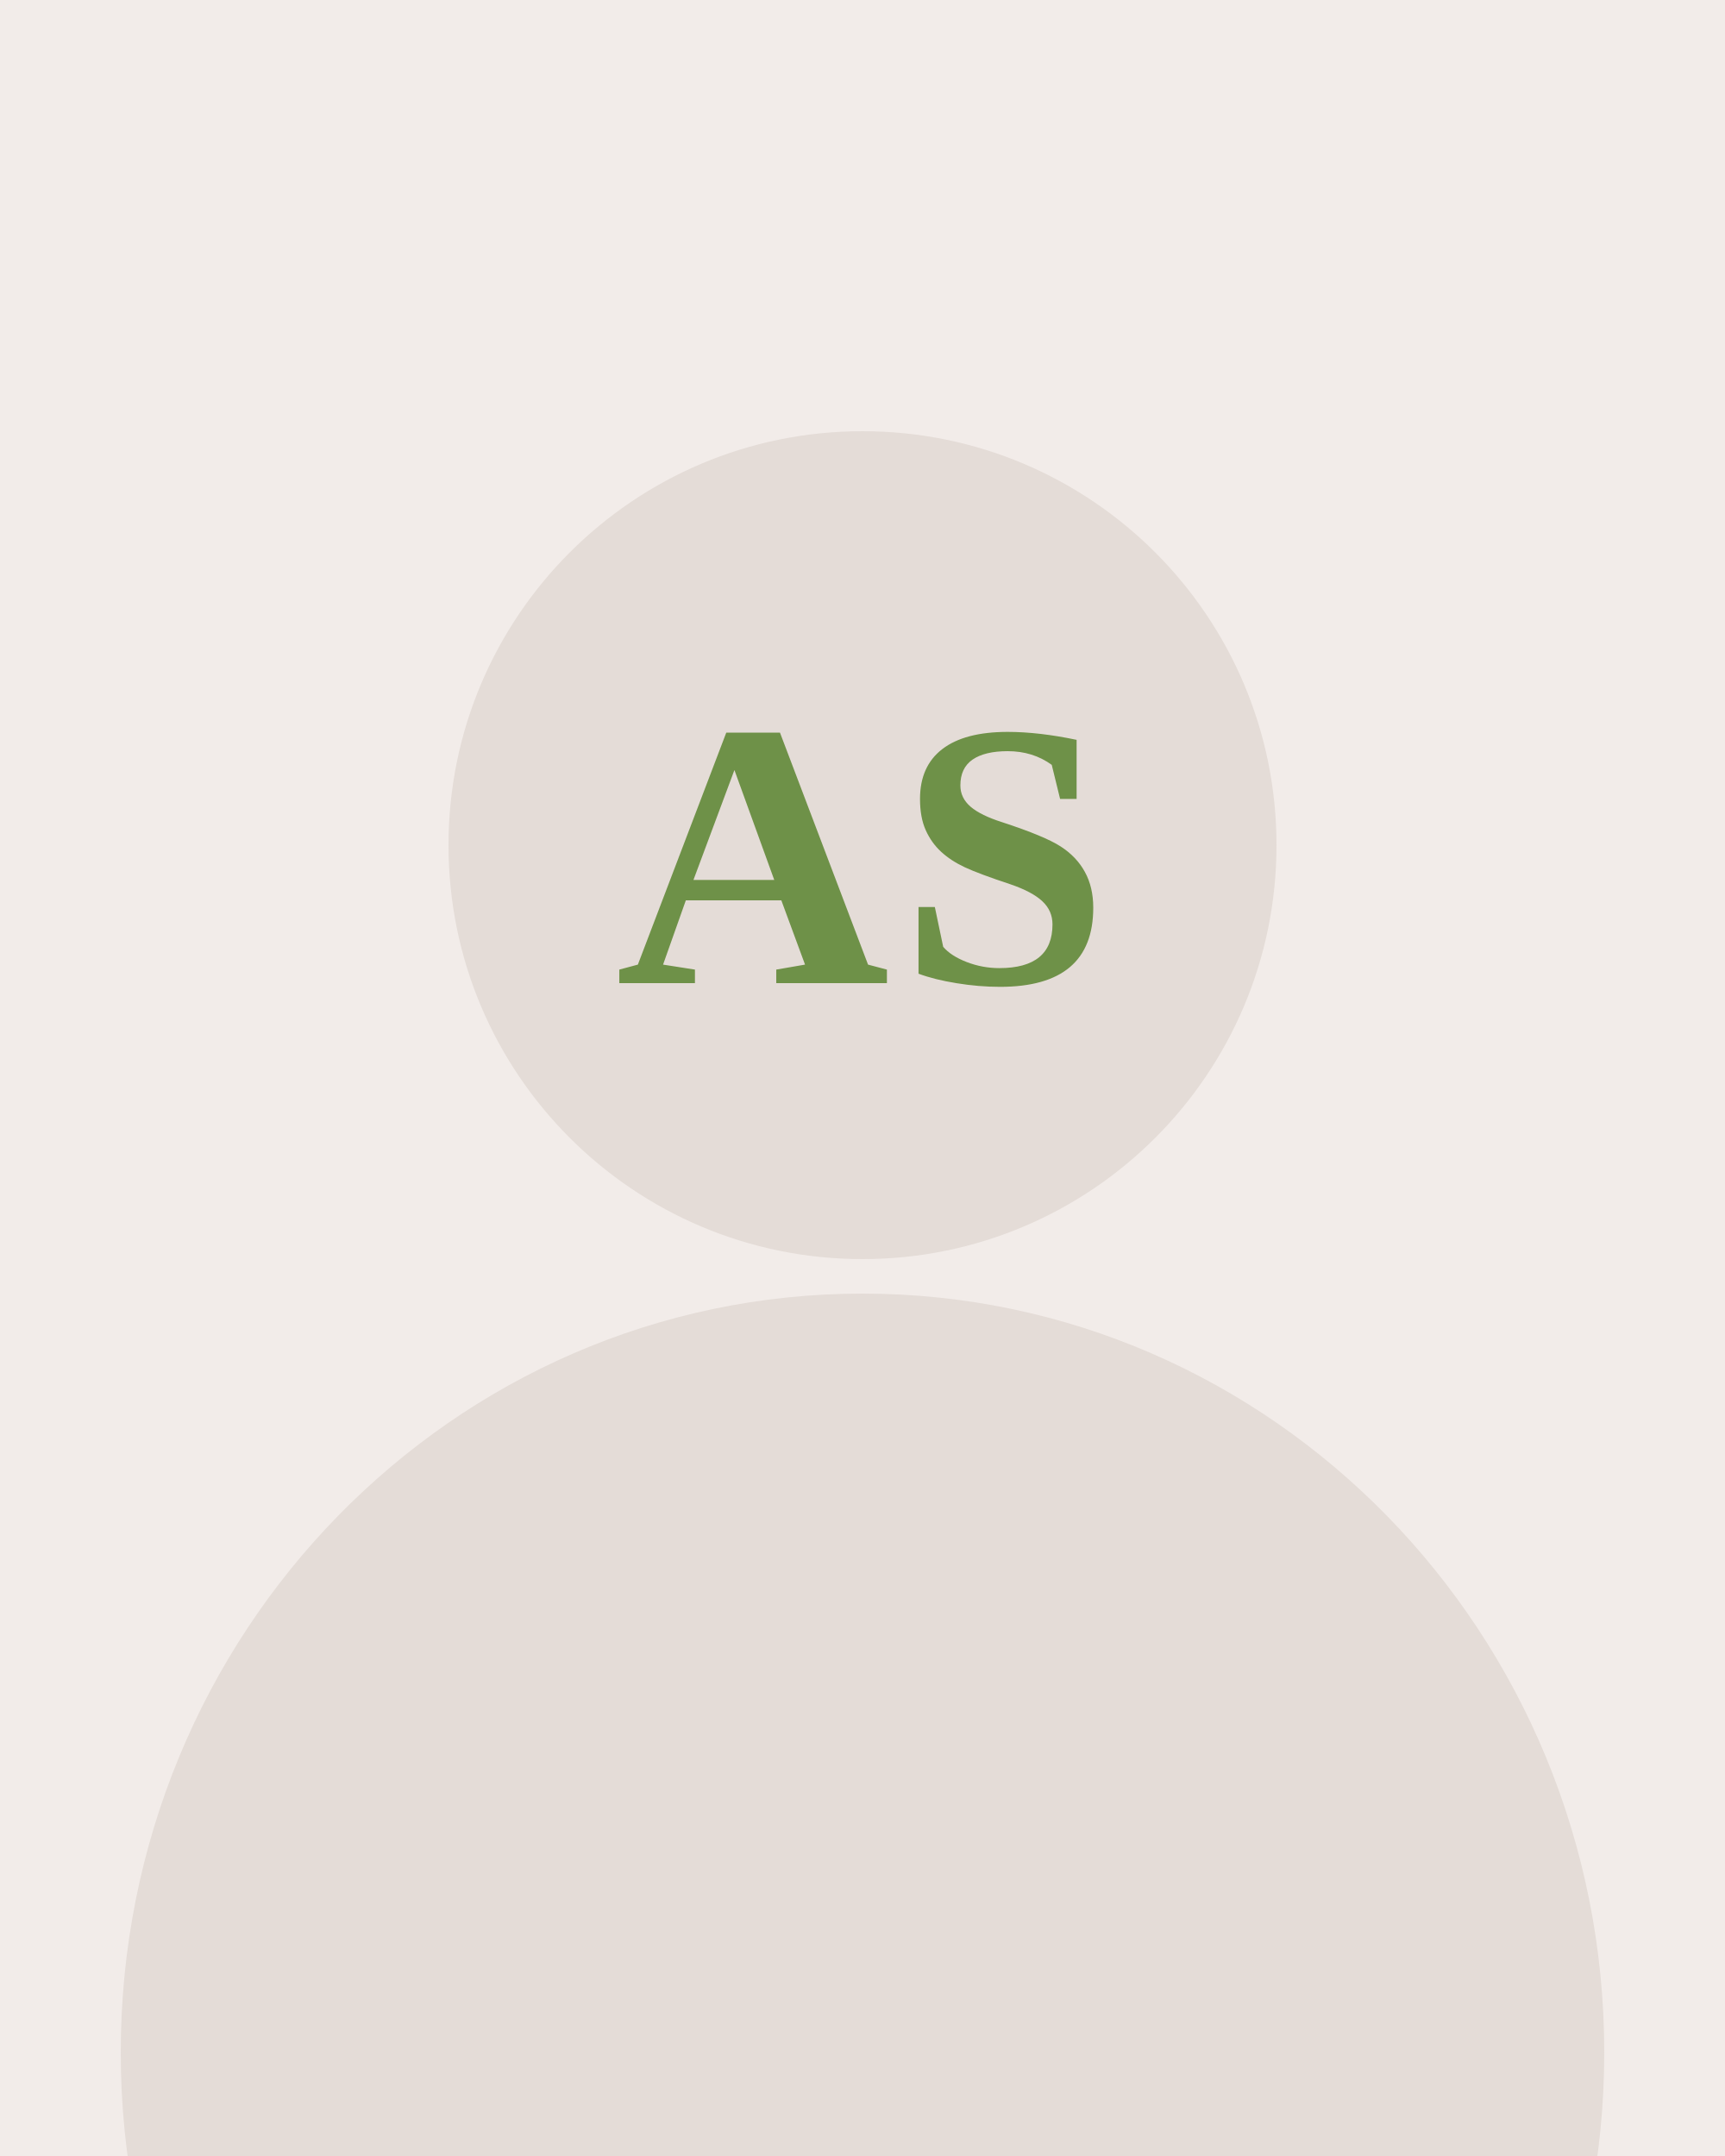
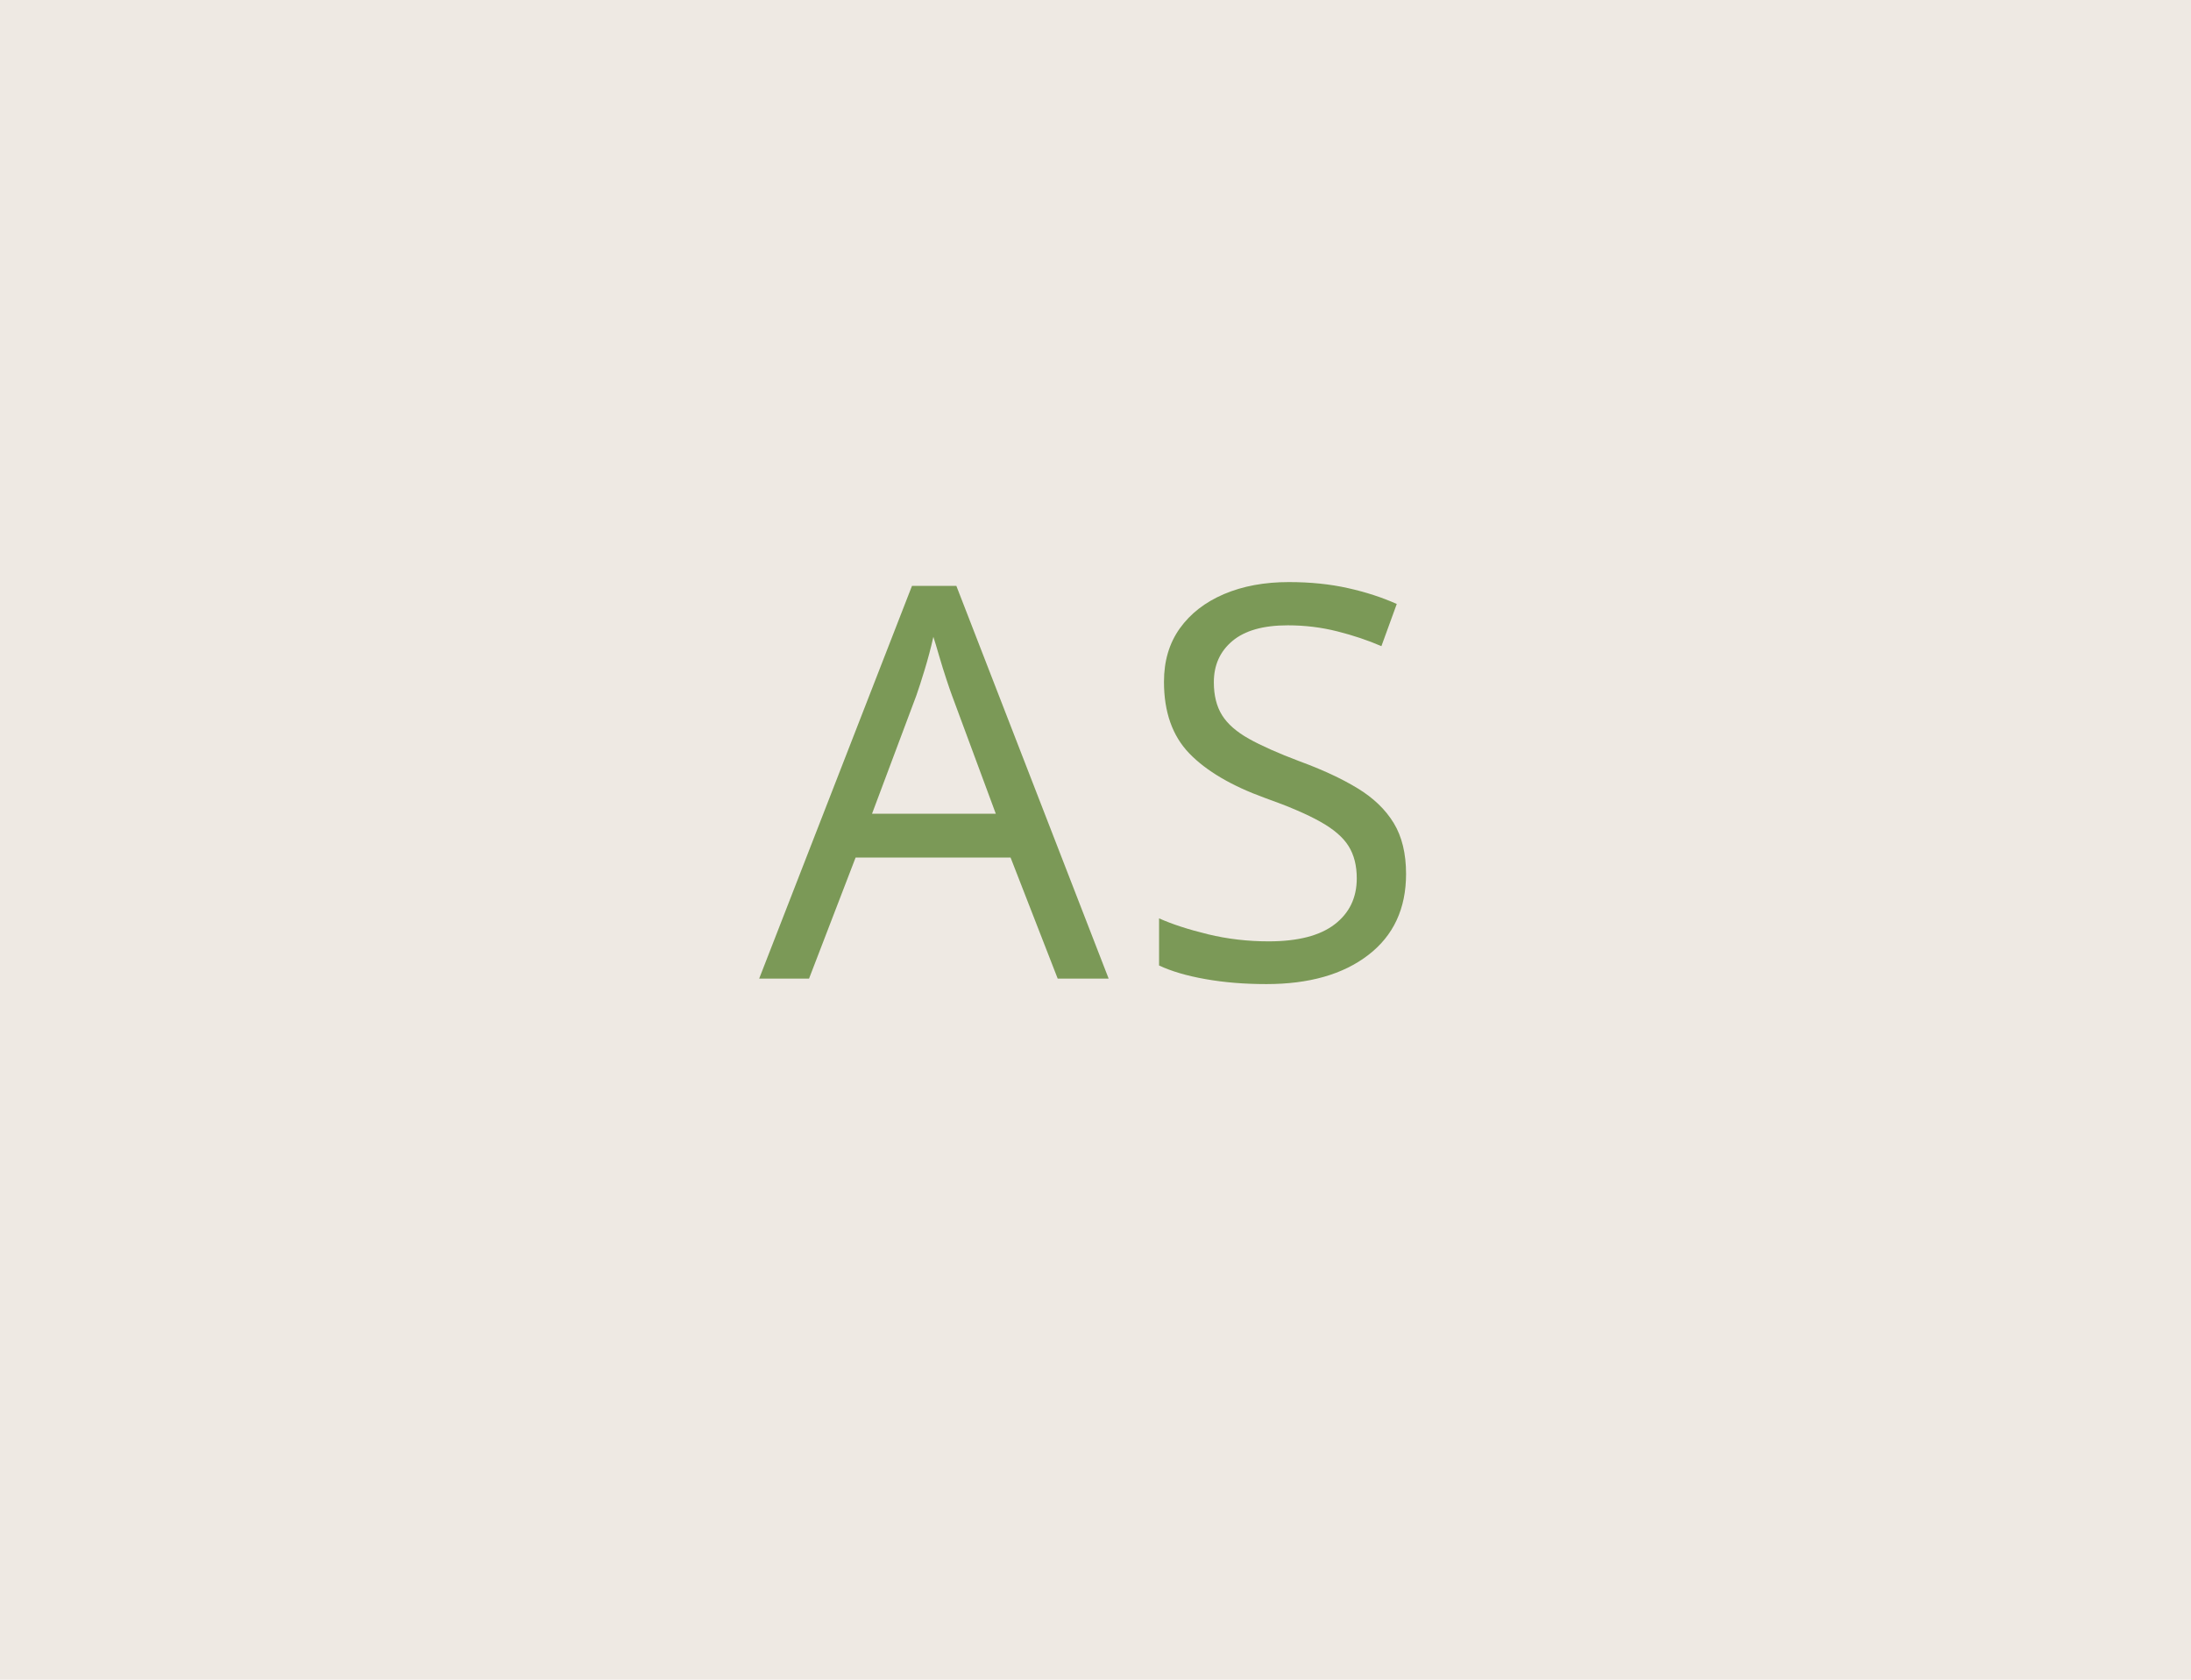
- <svg xmlns="http://www.w3.org/2000/svg" viewBox="0 0 400 500" width="400" height="500" role="img" aria-label="Portrait placeholder">
-   <rect width="400" height="500" fill="hsl(22 26% 93%)" />
-   <circle cx="200" cy="196" r="96" fill="hsl(22 20% 87%)" />
-   <ellipse cx="200" cy="476" rx="172" ry="176" fill="hsl(22 20% 87%)" />
-   <text x="200" y="228" font-family="Georgia, 'Times New Roman', serif" font-size="88" font-weight="600" fill="#628838" text-anchor="middle" letter-spacing="2" opacity="0.9">AS</text>
+ <svg xmlns="http://www.w3.org/2000/svg" viewBox="0 0 600 460" width="600" height="460" role="img" aria-label="Photo to come">
+   <rect width="600" height="460" fill="hsl(34 24% 91%)" />
+   <text x="300" y="268" font-family="Jost, 'Century Gothic', system-ui, sans-serif" font-size="150" font-weight="500" fill="#628838" text-anchor="middle" letter-spacing="6" opacity="0.82">AS</text>
</svg>
